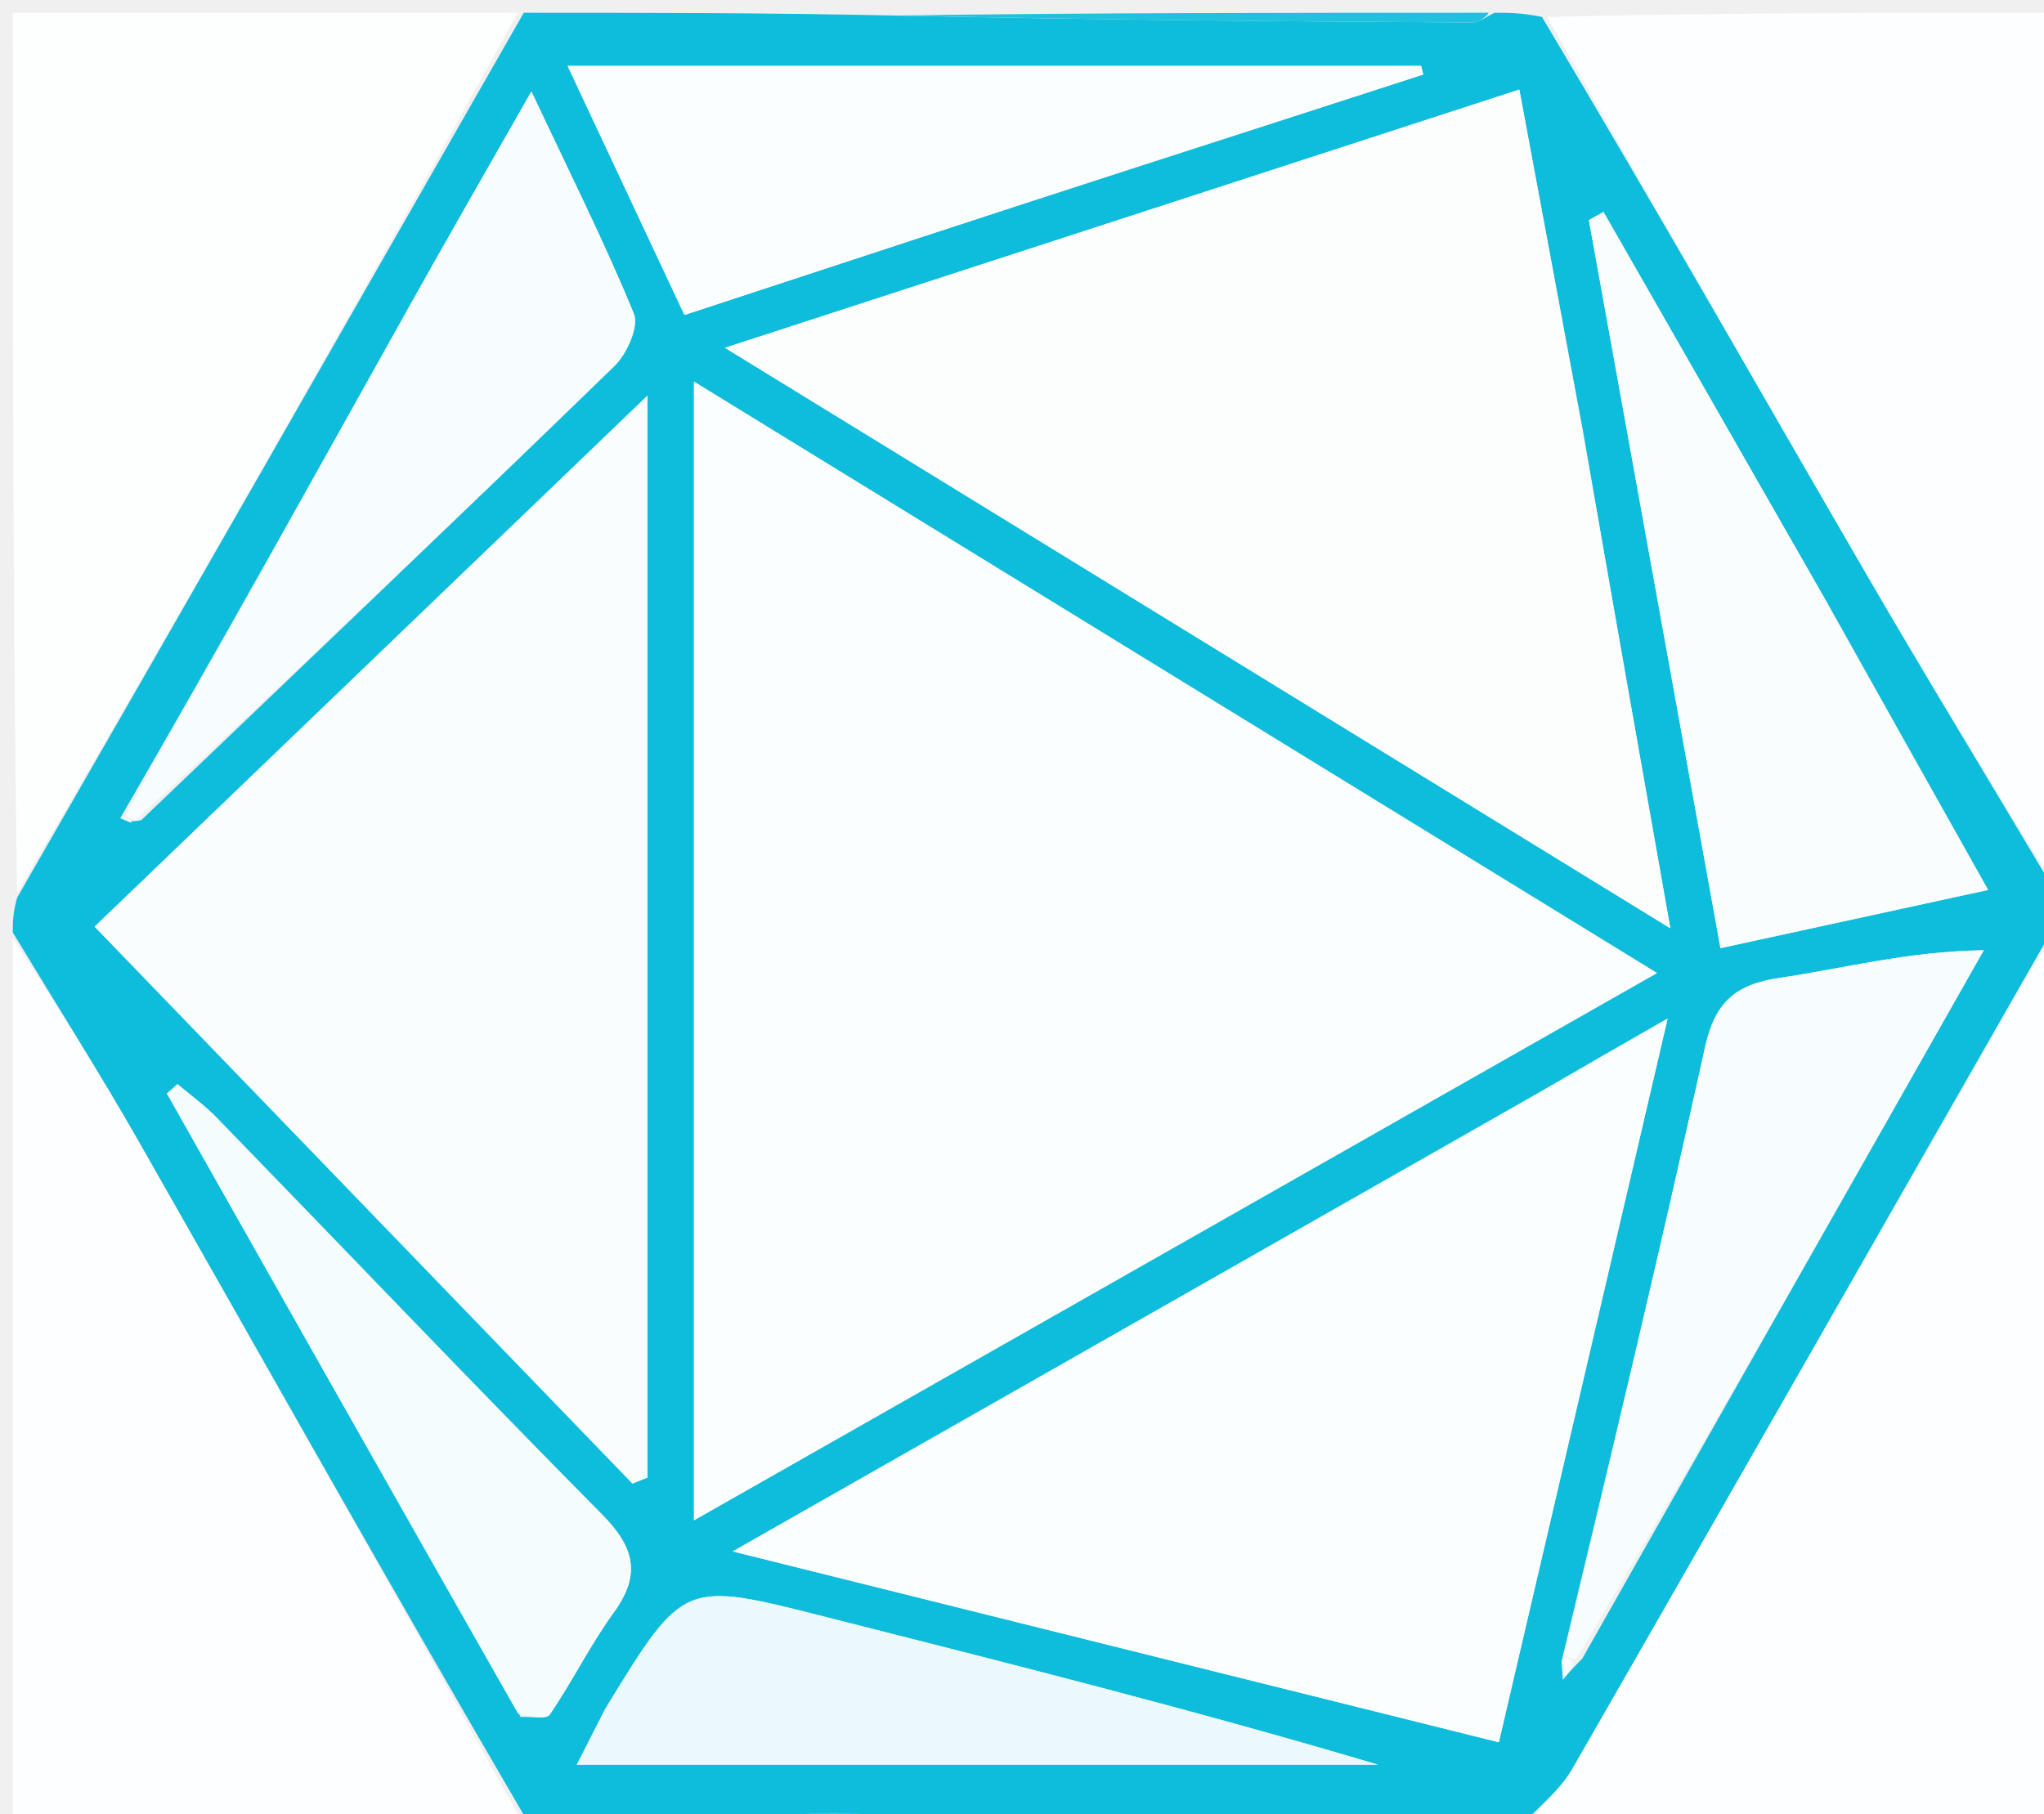
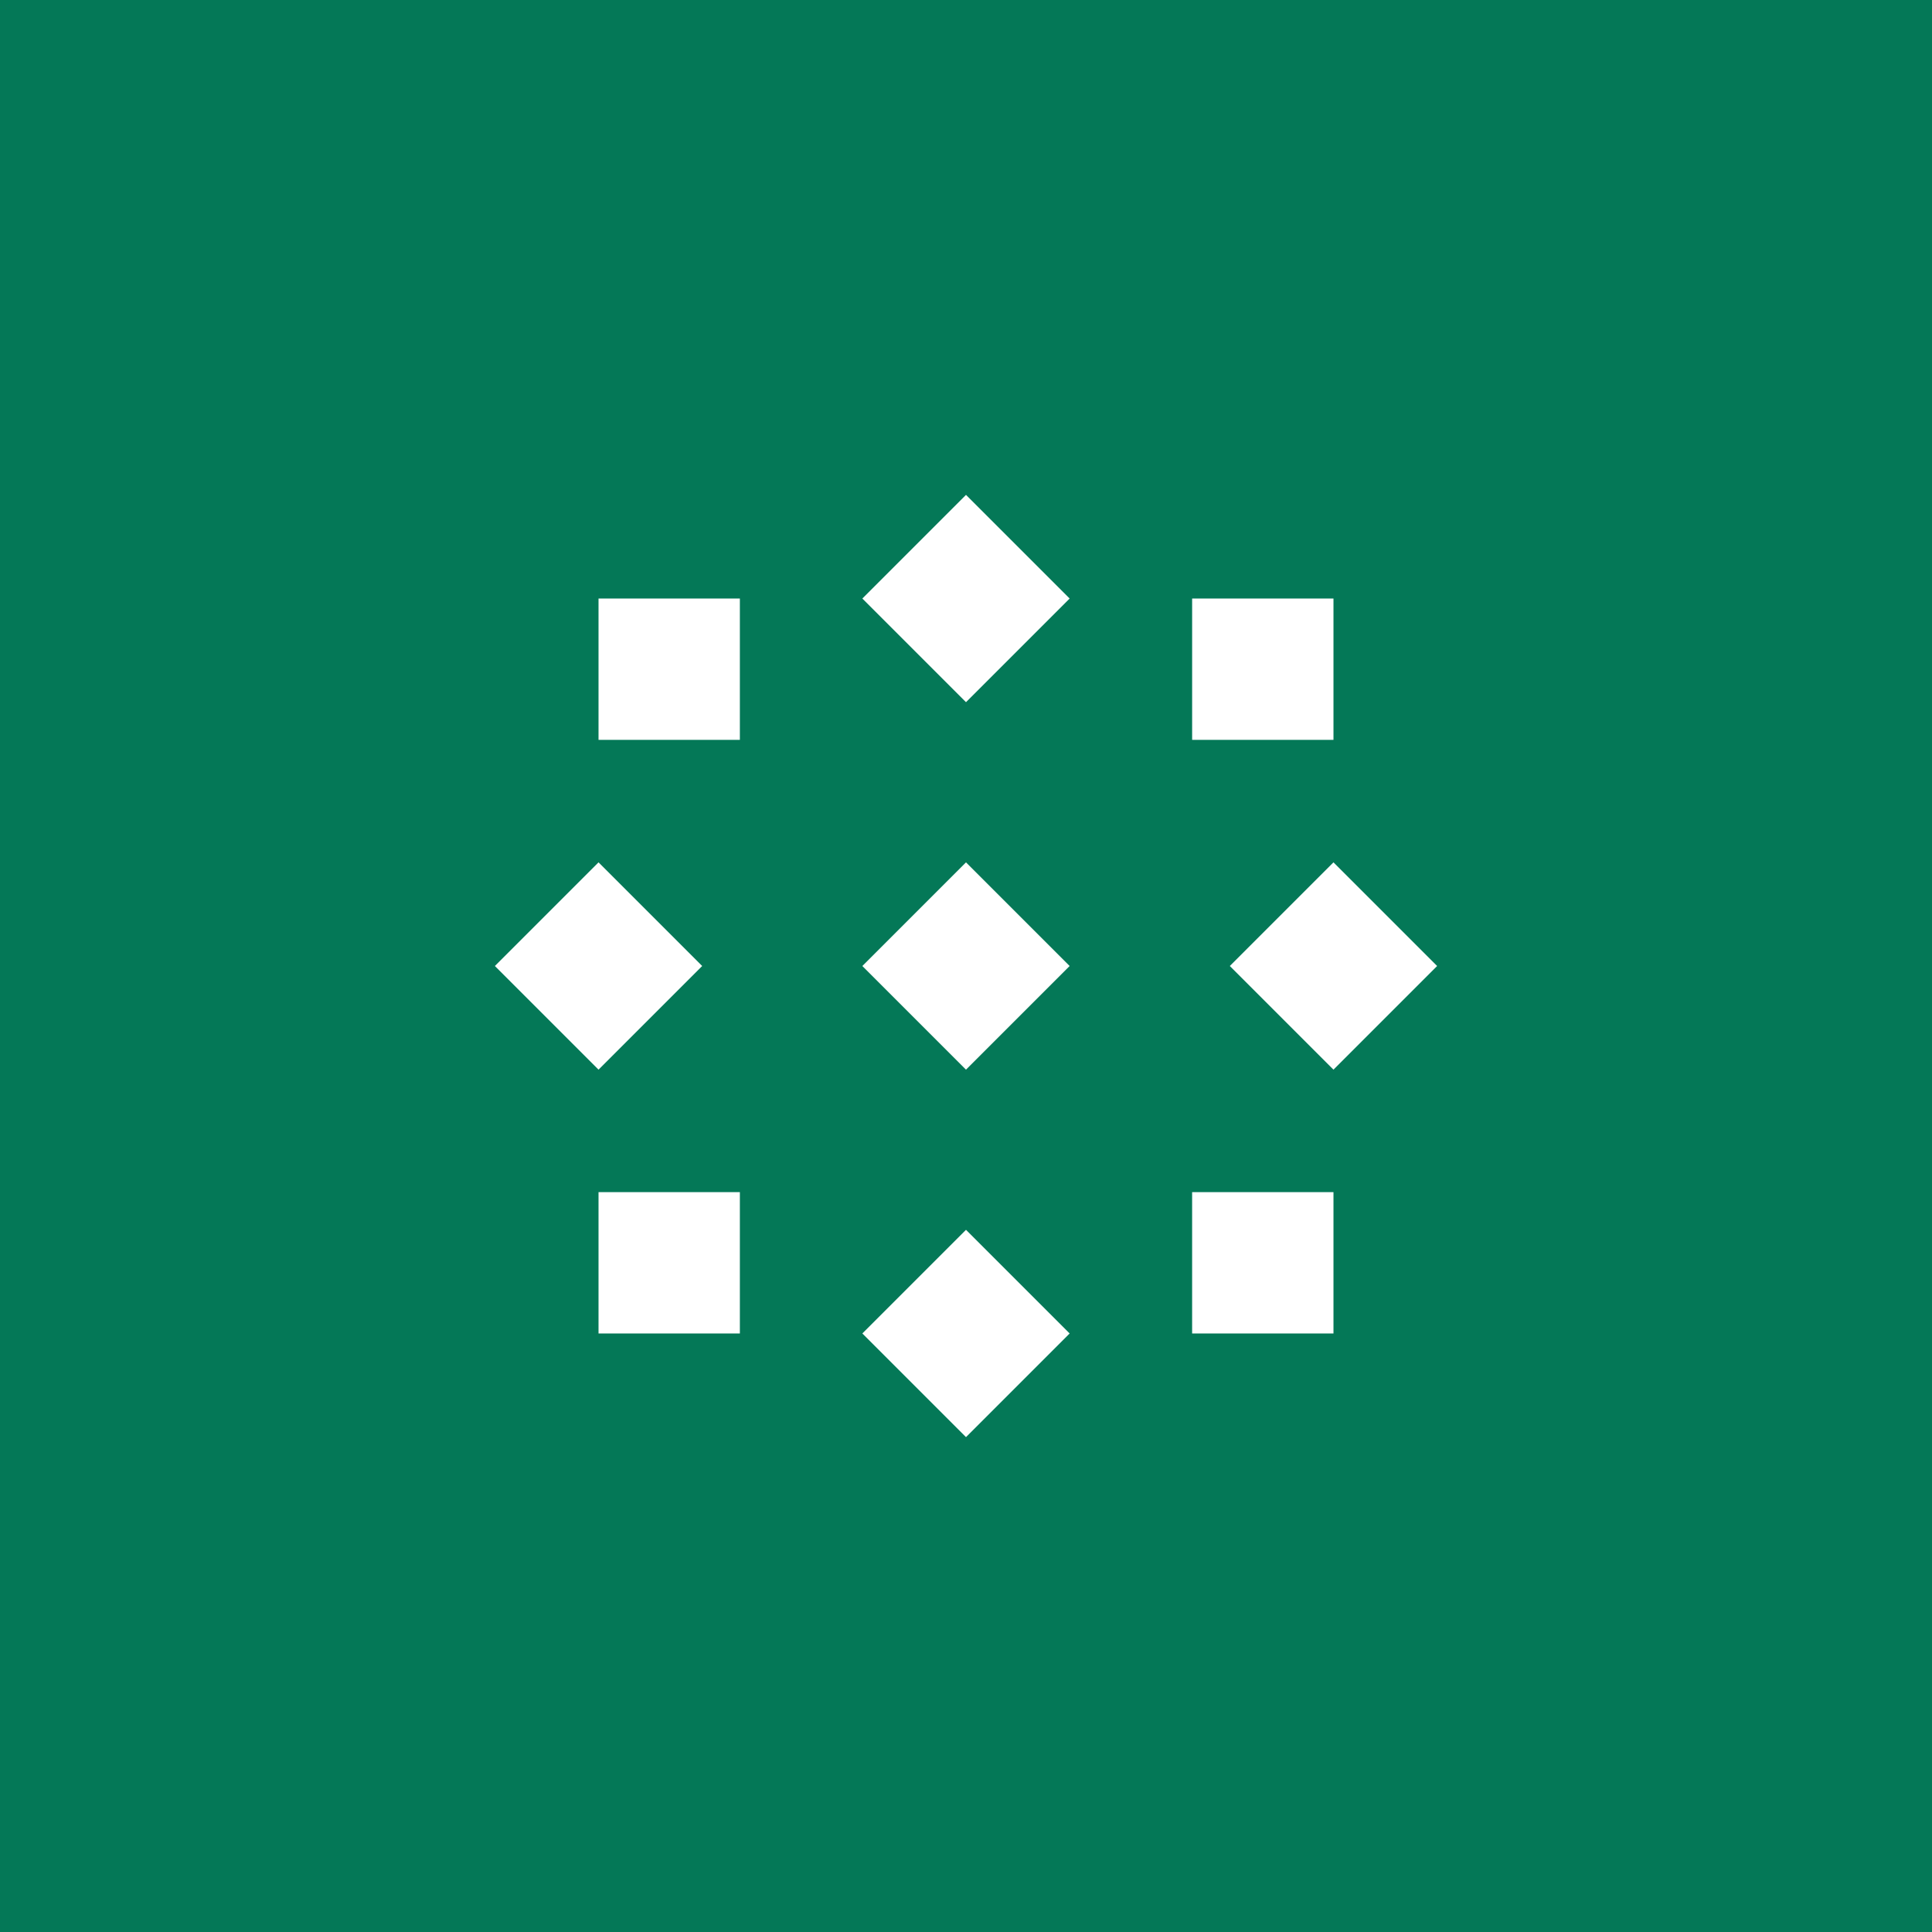
- <svg xmlns="http://www.w3.org/2000/svg" version="1.1" id="Layer_1" x="0px" y="0px" width="100%" viewBox="0 0 160 142" enable-background="new 0 0 160 142" xml:space="preserve">
-   <path fill="#0EBCDB" opacity="1" stroke="none" d=" M117,1   C118.067,1 119.133,1 120.703,1.328   C129.397,15.917 137.541,30.205 145.797,44.428   C150.775,53.004 155.926,61.48 161,70   C161,70.75 161,71.5 160.675,72.752   C147.946,95.004 135.569,116.769 123.087,138.474   C122.097,140.196 120.379,141.501 119,143   C115.639,143 112.277,143 108.187,142.673   C96.987,142.282 86.517,142.217 75.577,142.109   C69.96,142.056 64.81,141.921 59.668,142.077   C55.44,142.205 51.222,142.679 47,143   C45.286,143 43.571,143 41.335,142.669   C30.86,124.72 20.944,107.082 10.931,89.5   C7.755,83.923 4.318,78.496 1,73   C1,72.25 1,71.5 1.338,70.283   C14.784,46.877 27.892,23.938 41,1   C50.354,1 59.708,1 69.885,1.212   C85.539,1.548 100.37,1.68 115.201,1.759   C115.799,1.762 116.4,1.264 117,1  M123.859,129.847   C134.334,111.363 144.809,92.879 155.284,74.394   C149.29,74.485 144.334,75.818 139.29,76.56   C135.817,77.071 134.237,78.482 133.462,82.006   C129.968,97.894 126.159,113.713 122.23,130.084   C122.268,130.552 122.306,131.02 122.344,131.488   C122.68,131.094 123.016,130.7 123.859,129.847  M11.058,64.209   C23.422,52.378 35.817,40.578 48.093,28.655   C49.069,27.706 50.031,25.567 49.613,24.551   C47.297,18.911 44.552,13.446 41.597,7.162   C38.135,13.251 35.082,18.547 32.099,23.883   C24.658,37.192 17.25,50.52 9.411,64.059   C9.775,64.235 10.139,64.41 11.058,64.209  M54.321,47.503   C54.321,70.986 54.321,94.469 54.321,119.023   C80.012,104.421 104.463,90.524 129.703,76.178   C104.379,60.624 79.869,45.569 54.321,29.878   C54.321,36.308 54.321,41.407 54.321,47.503  M123.914,33.763   C122.275,24.968 120.635,16.173 118.928,7.014   C98.329,13.711 78.112,20.284 56.75,27.229   C81.821,42.625 105.744,57.317 130.75,72.674   C128.342,59.071 126.177,46.845 123.914,33.763  M50.679,57.5   C50.679,49.1 50.679,40.701 50.679,30.982   C35.655,45.414 21.691,58.827 7.409,72.546   C21.704,87.351 35.606,101.748 49.508,116.145   C49.898,115.989 50.289,115.833 50.679,115.677   C50.679,96.618 50.679,77.559 50.679,57.5  M120.207,85.704   C99.635,97.408 79.062,109.111 57.36,121.458   C78.086,126.623 97.465,131.451 117.327,136.4   C121.752,117.423 126.018,99.126 130.538,79.743   C126.549,82.03 123.688,83.671 120.207,85.704  M89.411,12.951   C96.745,10.578 104.078,8.205 111.411,5.832   C111.354,5.607 111.297,5.382 111.24,5.157   C89.211,5.157 67.182,5.157 44.431,5.157   C47.636,11.99 50.545,18.192 53.578,24.658   C65.645,20.69 77.138,16.911 89.411,12.951  M142.78,46.752   C137.026,36.7 131.273,26.648 125.519,16.596   C125.137,16.808 124.756,17.02 124.374,17.233   C127.775,36.054 131.176,54.875 134.674,74.23   C141.713,72.699 148.385,71.247 155.625,69.672   C151.211,61.812 147.165,54.608 142.78,46.752  M47.355,133.812   C46.662,135.177 45.97,136.542 45.152,138.154   C66.507,138.154 87.183,138.154 107.858,138.154   C93.458,133.869 78.994,130.234 64.54,126.566   C53.519,123.77 53.524,123.751 47.355,133.812  M40.756,134.42   C41.539,134.375 42.763,134.63 43.033,134.235   C44.804,131.636 46.202,128.776 48.046,126.237   C50.213,123.254 49.646,121.116 47.136,118.578   C36.982,108.312 27.018,97.858 16.959,87.498   C16.027,86.538 14.921,85.746 13.895,84.876   C13.619,85.122 13.343,85.367 13.067,85.612   C22.155,101.699 31.244,117.785 40.756,134.42  z" />
-   <path fill="#FDFEFF" opacity="1" stroke="none" d=" M119.469,143   C120.379,141.501 122.097,140.196 123.087,138.474   C135.569,116.769 147.946,95.004 160.675,73.127   C161,96.242 161,119.484 161,143   C147.314,143 133.625,143 119.469,143  z" />
-   <path fill="#FDFEFF" opacity="1" stroke="none" d=" M1,73.469   C4.318,78.496 7.755,83.923 10.931,89.5   C20.944,107.082 30.86,124.72 40.907,142.669   C27.72,143 14.44,143 1,143   C1,119.979 1,96.958 1,73.469  z" />
-   <path fill="#FDFEFF" opacity="1" stroke="none" d=" M161,69.531   C155.926,61.48 150.775,53.004 145.797,44.428   C137.541,30.205 129.397,15.917 121.103,1.328   C134.28,1 147.559,1 161,1   C161,23.687 161,46.375 161,69.531  z" />
-   <path fill="#FDFFFF" opacity="1" stroke="none" d=" M40.531,1   C27.892,23.938 14.784,46.877 1.338,69.908   C1,47.093 1,24.185 1,1   C14.02,1 27.041,1 40.531,1  z" />
-   <path fill="#20C1DE" opacity="1" stroke="none" d=" M116.531,1   C116.4,1.264 115.799,1.762 115.201,1.759   C100.37,1.68 85.539,1.548 70.354,1.212   C85.354,1 100.708,1 116.531,1  z" />
-   <path fill="#A0E6F2" opacity="1" stroke="none" d=" M76.047,142.153   C86.517,142.217 96.987,142.282 107.729,142.673   C97.646,143 87.292,143 76.475,142.788   C76.012,142.576 76.047,142.153 76.047,142.153  z" />
-   <path fill="#7DDAEC" opacity="1" stroke="none" d=" M75.577,142.109   C76.047,142.153 76.012,142.576 76.006,142.788   C66.646,143 57.292,143 47.469,143   C51.222,142.679 55.44,142.205 59.668,142.077   C64.81,141.921 69.96,142.056 75.577,142.109  z" />
-   <path fill="#FBFEFE" opacity="1" stroke="none" d=" M54.321,47.004   C54.321,41.407 54.321,36.308 54.321,29.878   C79.869,45.569 104.379,60.624 129.703,76.178   C104.463,90.524 80.012,104.421 54.321,119.023   C54.321,94.469 54.321,70.986 54.321,47.004  z" />
-   <path fill="#FCFEFE" opacity="1" stroke="none" d=" M123.963,34.191   C126.177,46.845 128.342,59.071 130.75,72.674   C105.744,57.317 81.821,42.625 56.75,27.229   C78.112,20.284 98.329,13.711 118.928,7.014   C120.635,16.173 122.275,24.968 123.963,34.191  z" />
-   <path fill="#F9FDFE" opacity="1" stroke="none" d=" M50.679,58   C50.679,77.559 50.679,96.618 50.679,115.677   C50.289,115.833 49.898,115.989 49.508,116.145   C35.606,101.748 21.704,87.351 7.409,72.546   C21.691,58.827 35.655,45.414 50.679,30.982   C50.679,40.701 50.679,49.1 50.679,58  z" />
-   <path fill="#FBFEFE" opacity="1" stroke="none" d=" M120.517,85.508   C123.688,83.671 126.549,82.03 130.538,79.743   C126.018,99.126 121.752,117.423 117.327,136.4   C97.465,131.451 78.086,126.623 57.36,121.458   C79.062,109.111 99.635,97.408 120.517,85.508  z" />
-   <path fill="#FBFEFE" opacity="1" stroke="none" d=" M89.021,13.042   C77.138,16.911 65.645,20.69 53.578,24.658   C50.545,18.192 47.636,11.99 44.431,5.157   C67.182,5.157 89.211,5.157 111.24,5.157   C111.297,5.382 111.354,5.607 111.411,5.832   C104.078,8.205 96.745,10.578 89.021,13.042  z" />
-   <path fill="#F9FDFE" opacity="1" stroke="none" d=" M142.949,47.078   C147.165,54.608 151.211,61.812 155.625,69.672   C148.385,71.247 141.713,72.699 134.674,74.23   C131.176,54.875 127.775,36.054 124.374,17.233   C124.756,17.02 125.137,16.808 125.519,16.596   C131.273,26.648 137.026,36.7 142.949,47.078  z" />
-   <path fill="#F7FDFE" opacity="1" stroke="none" d=" M9.829,63.84   C17.25,50.52 24.658,37.192 32.099,23.883   C35.082,18.547 38.135,13.251 41.597,7.162   C44.552,13.446 47.297,18.911 49.613,24.551   C50.031,25.567 49.069,27.706 48.093,28.655   C35.817,40.578 23.422,52.378 10.616,64.207   C10.059,64.083 9.944,63.961 9.829,63.84  z" />
-   <path fill="#F7FDFE" opacity="1" stroke="none" d=" M122.464,129.556   C126.159,113.713 129.968,97.894 133.462,82.006   C134.237,78.482 135.817,77.071 139.29,76.56   C144.334,75.818 149.29,74.485 155.284,74.394   C144.809,92.879 134.334,111.363 123.385,129.888   C122.761,129.804 122.613,129.68 122.464,129.556  z" />
-   <path fill="#EBF9FC" opacity="1" stroke="none" d=" M47.551,133.507   C53.524,123.751 53.519,123.77 64.54,126.566   C78.994,130.234 93.458,133.869 107.858,138.154   C87.183,138.154 66.507,138.154 45.152,138.154   C45.97,136.542 46.662,135.177 47.551,133.507  z" />
-   <path fill="#F5FCFD" opacity="1" stroke="none" d=" M40.544,134.146   C31.244,117.785 22.155,101.699 13.067,85.612   C13.343,85.367 13.619,85.122 13.895,84.876   C14.921,85.746 16.027,86.538 16.959,87.498   C27.018,97.858 36.982,108.312 47.136,118.578   C49.646,121.116 50.213,123.254 48.046,126.237   C46.202,128.776 44.804,131.636 43.033,134.235   C42.763,134.63 41.539,134.375 40.544,134.146  z" />
-   <path fill="#F7FDFE" opacity="1" stroke="none" d=" M123.131,130.117   C123.016,130.7 122.68,131.094 122.344,131.488   C122.306,131.02 122.268,130.552 122.347,129.82   C122.613,129.68 122.761,129.804 123.131,130.117  z" />
-   <path fill="#F7FDFE" opacity="1" stroke="none" d=" M10.339,64.395   C10.139,64.41 9.775,64.235 9.62,63.949   C9.944,63.961 10.059,64.083 10.339,64.395  z" />
+ <svg xmlns="http://www.w3.org/2000/svg" width="400" height="400" viewBox="0 0 400 400" fill="none">
+   <rect width="400" height="400" fill="#047857" />
+   <path fill-rule="evenodd" clip-rule="evenodd" d="M123.918 123.918V153.18L153.182 153.18L153.182 123.918L123.918 123.918Z" fill="white" />
+   <path fill-rule="evenodd" clip-rule="evenodd" d="M123.918 246.819V276.081L153.182 276.081L153.182 246.819L123.918 246.819Z" fill="white" />
+   <path fill-rule="evenodd" clip-rule="evenodd" d="M246.818 123.918V153.18L276.082 153.18L276.082 123.918L246.818 123.918Z" fill="white" />
+   <path fill-rule="evenodd" clip-rule="evenodd" d="M246.816 246.819V276.081L276.081 276.081L276.081 246.819L246.816 246.819Z" fill="white" />
+   <path d="M199.999 254.622L221.458 276.081L199.999 297.541L178.54 276.081L199.999 254.622Z" fill="white" />
+   <path d="M199.999 102.459L221.458 123.919L199.999 145.378L178.54 123.919L199.999 102.459Z" fill="white" />
+   <path d="M199.999 178.542L221.458 200.002L199.999 221.462L178.54 200.002L199.999 178.542Z" fill="white" />
+   <path d="M276.08 178.54L297.539 200L276.08 221.46L254.622 200L276.08 178.54Z" fill="white" />
+   <path d="M123.918 178.54L145.377 200L123.918 221.46L102.459 200L123.918 178.54Z" fill="white" />
</svg>
